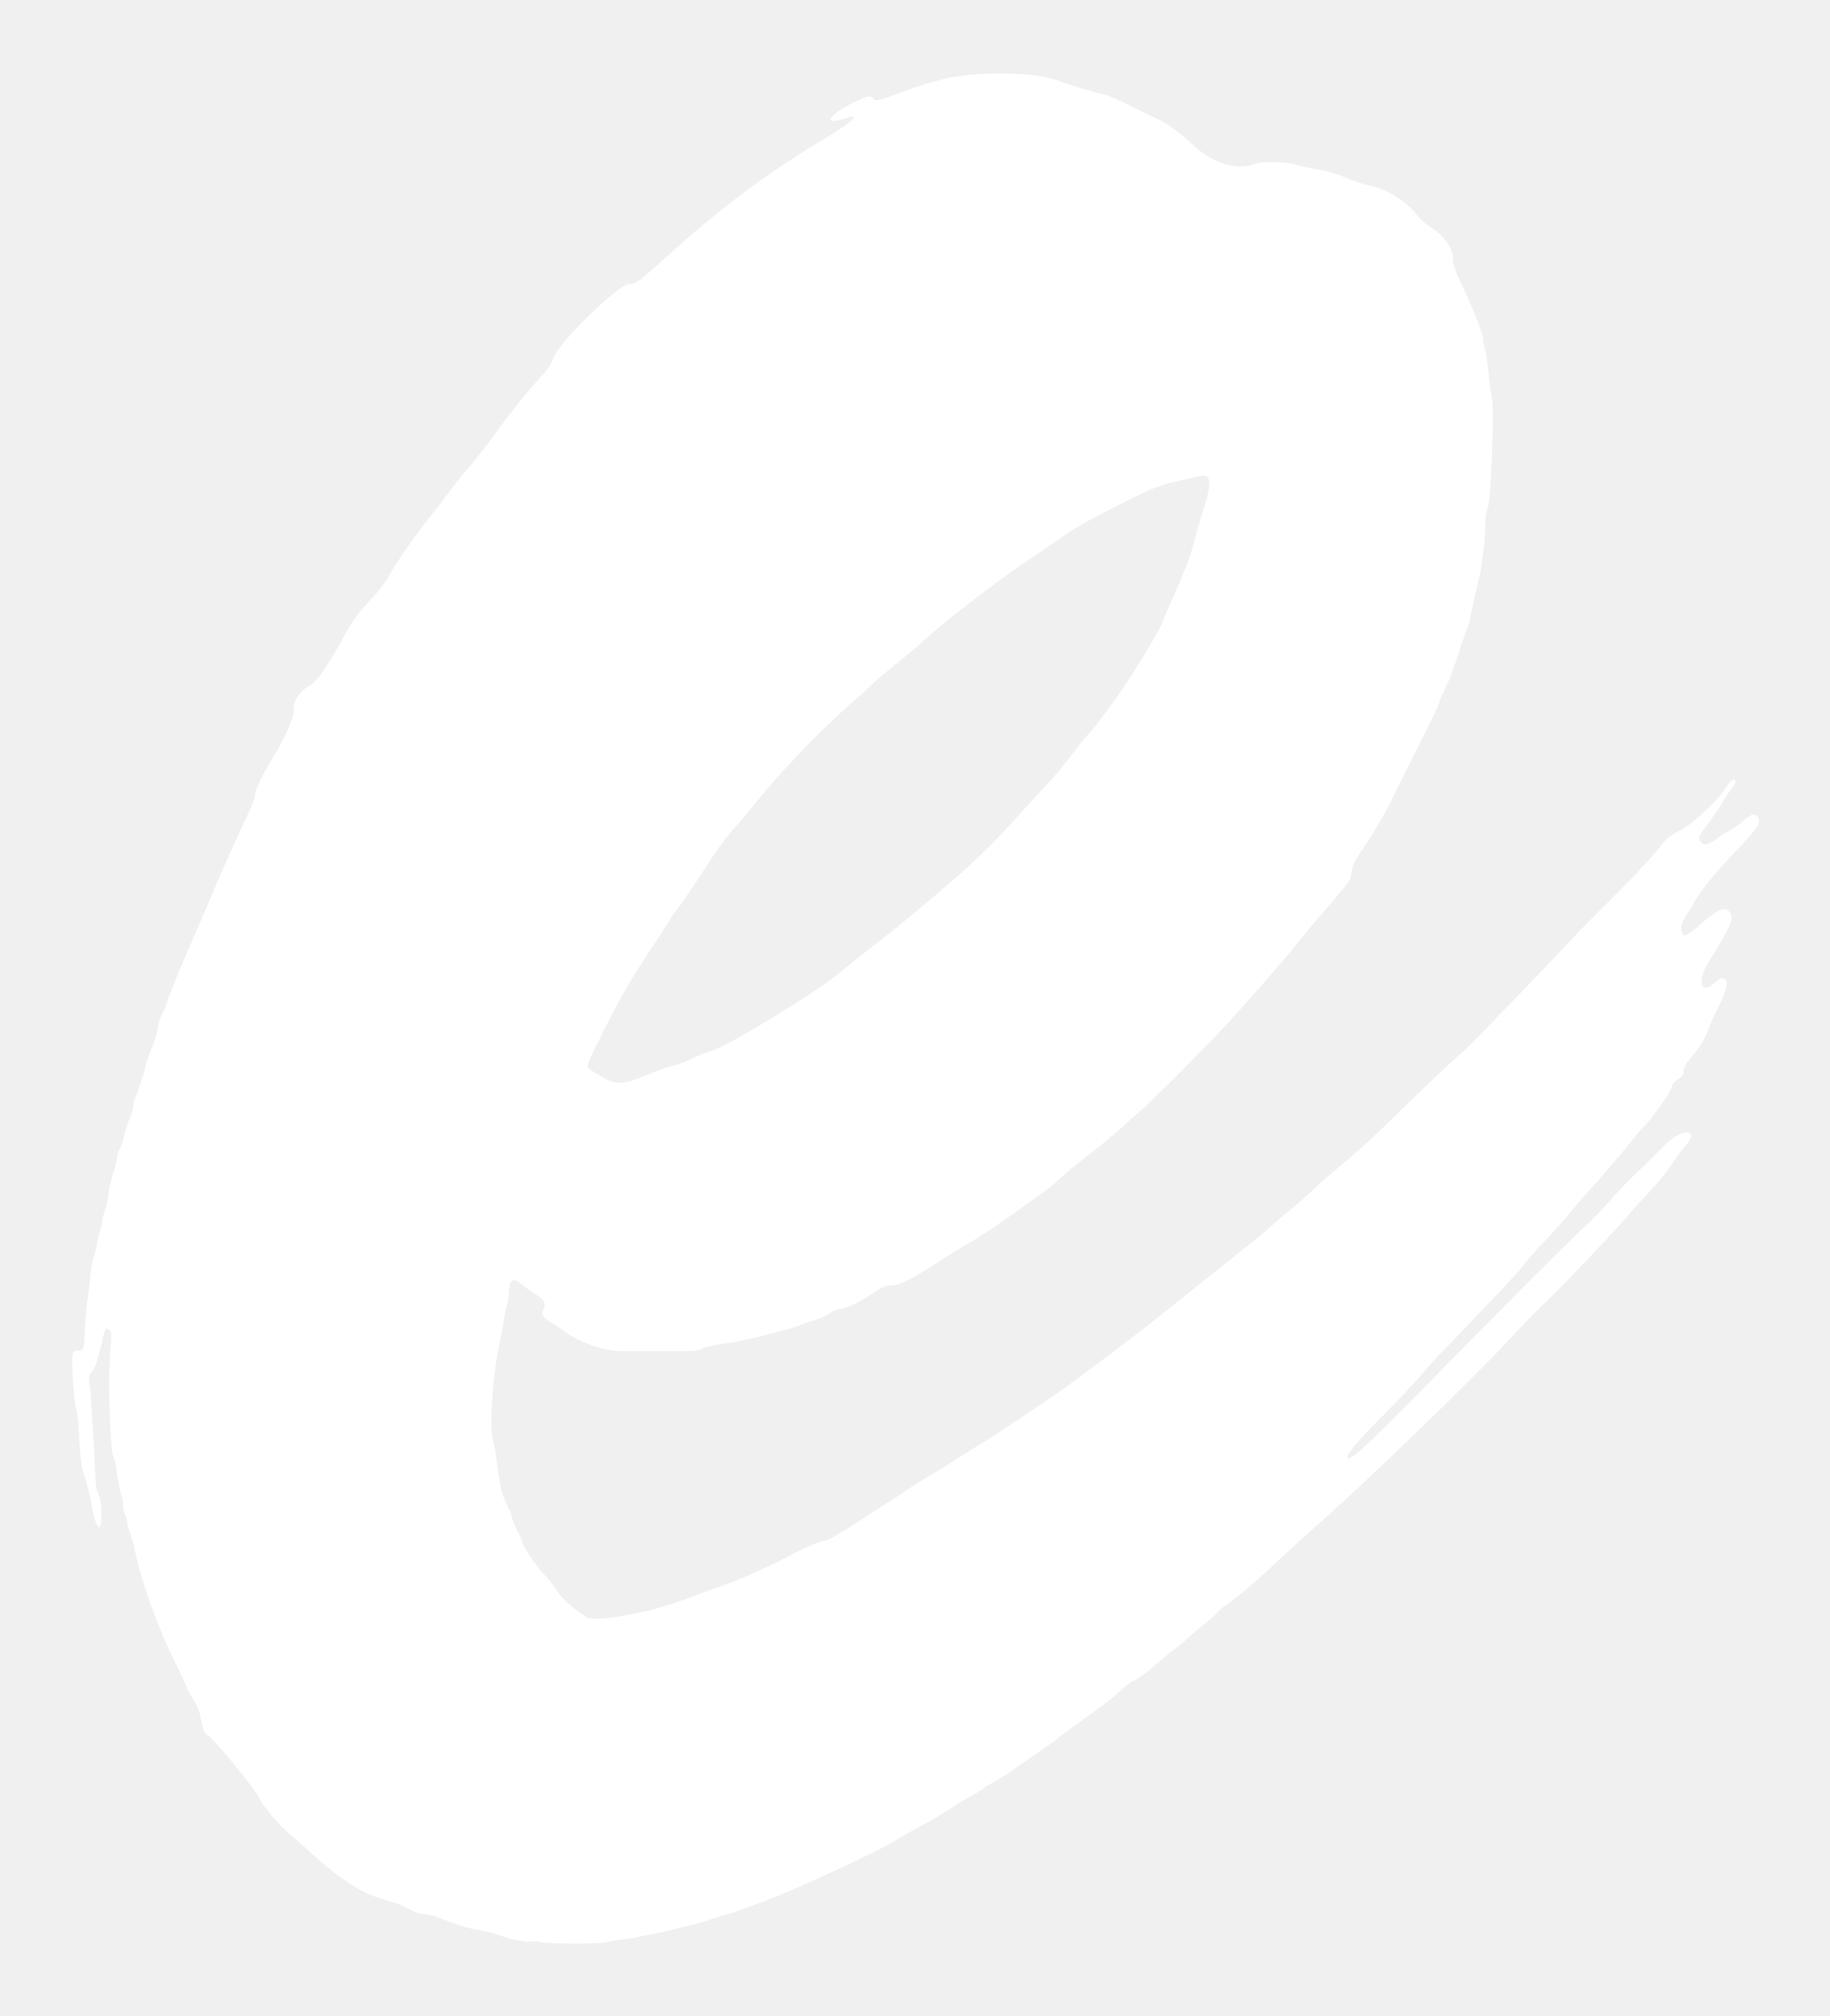
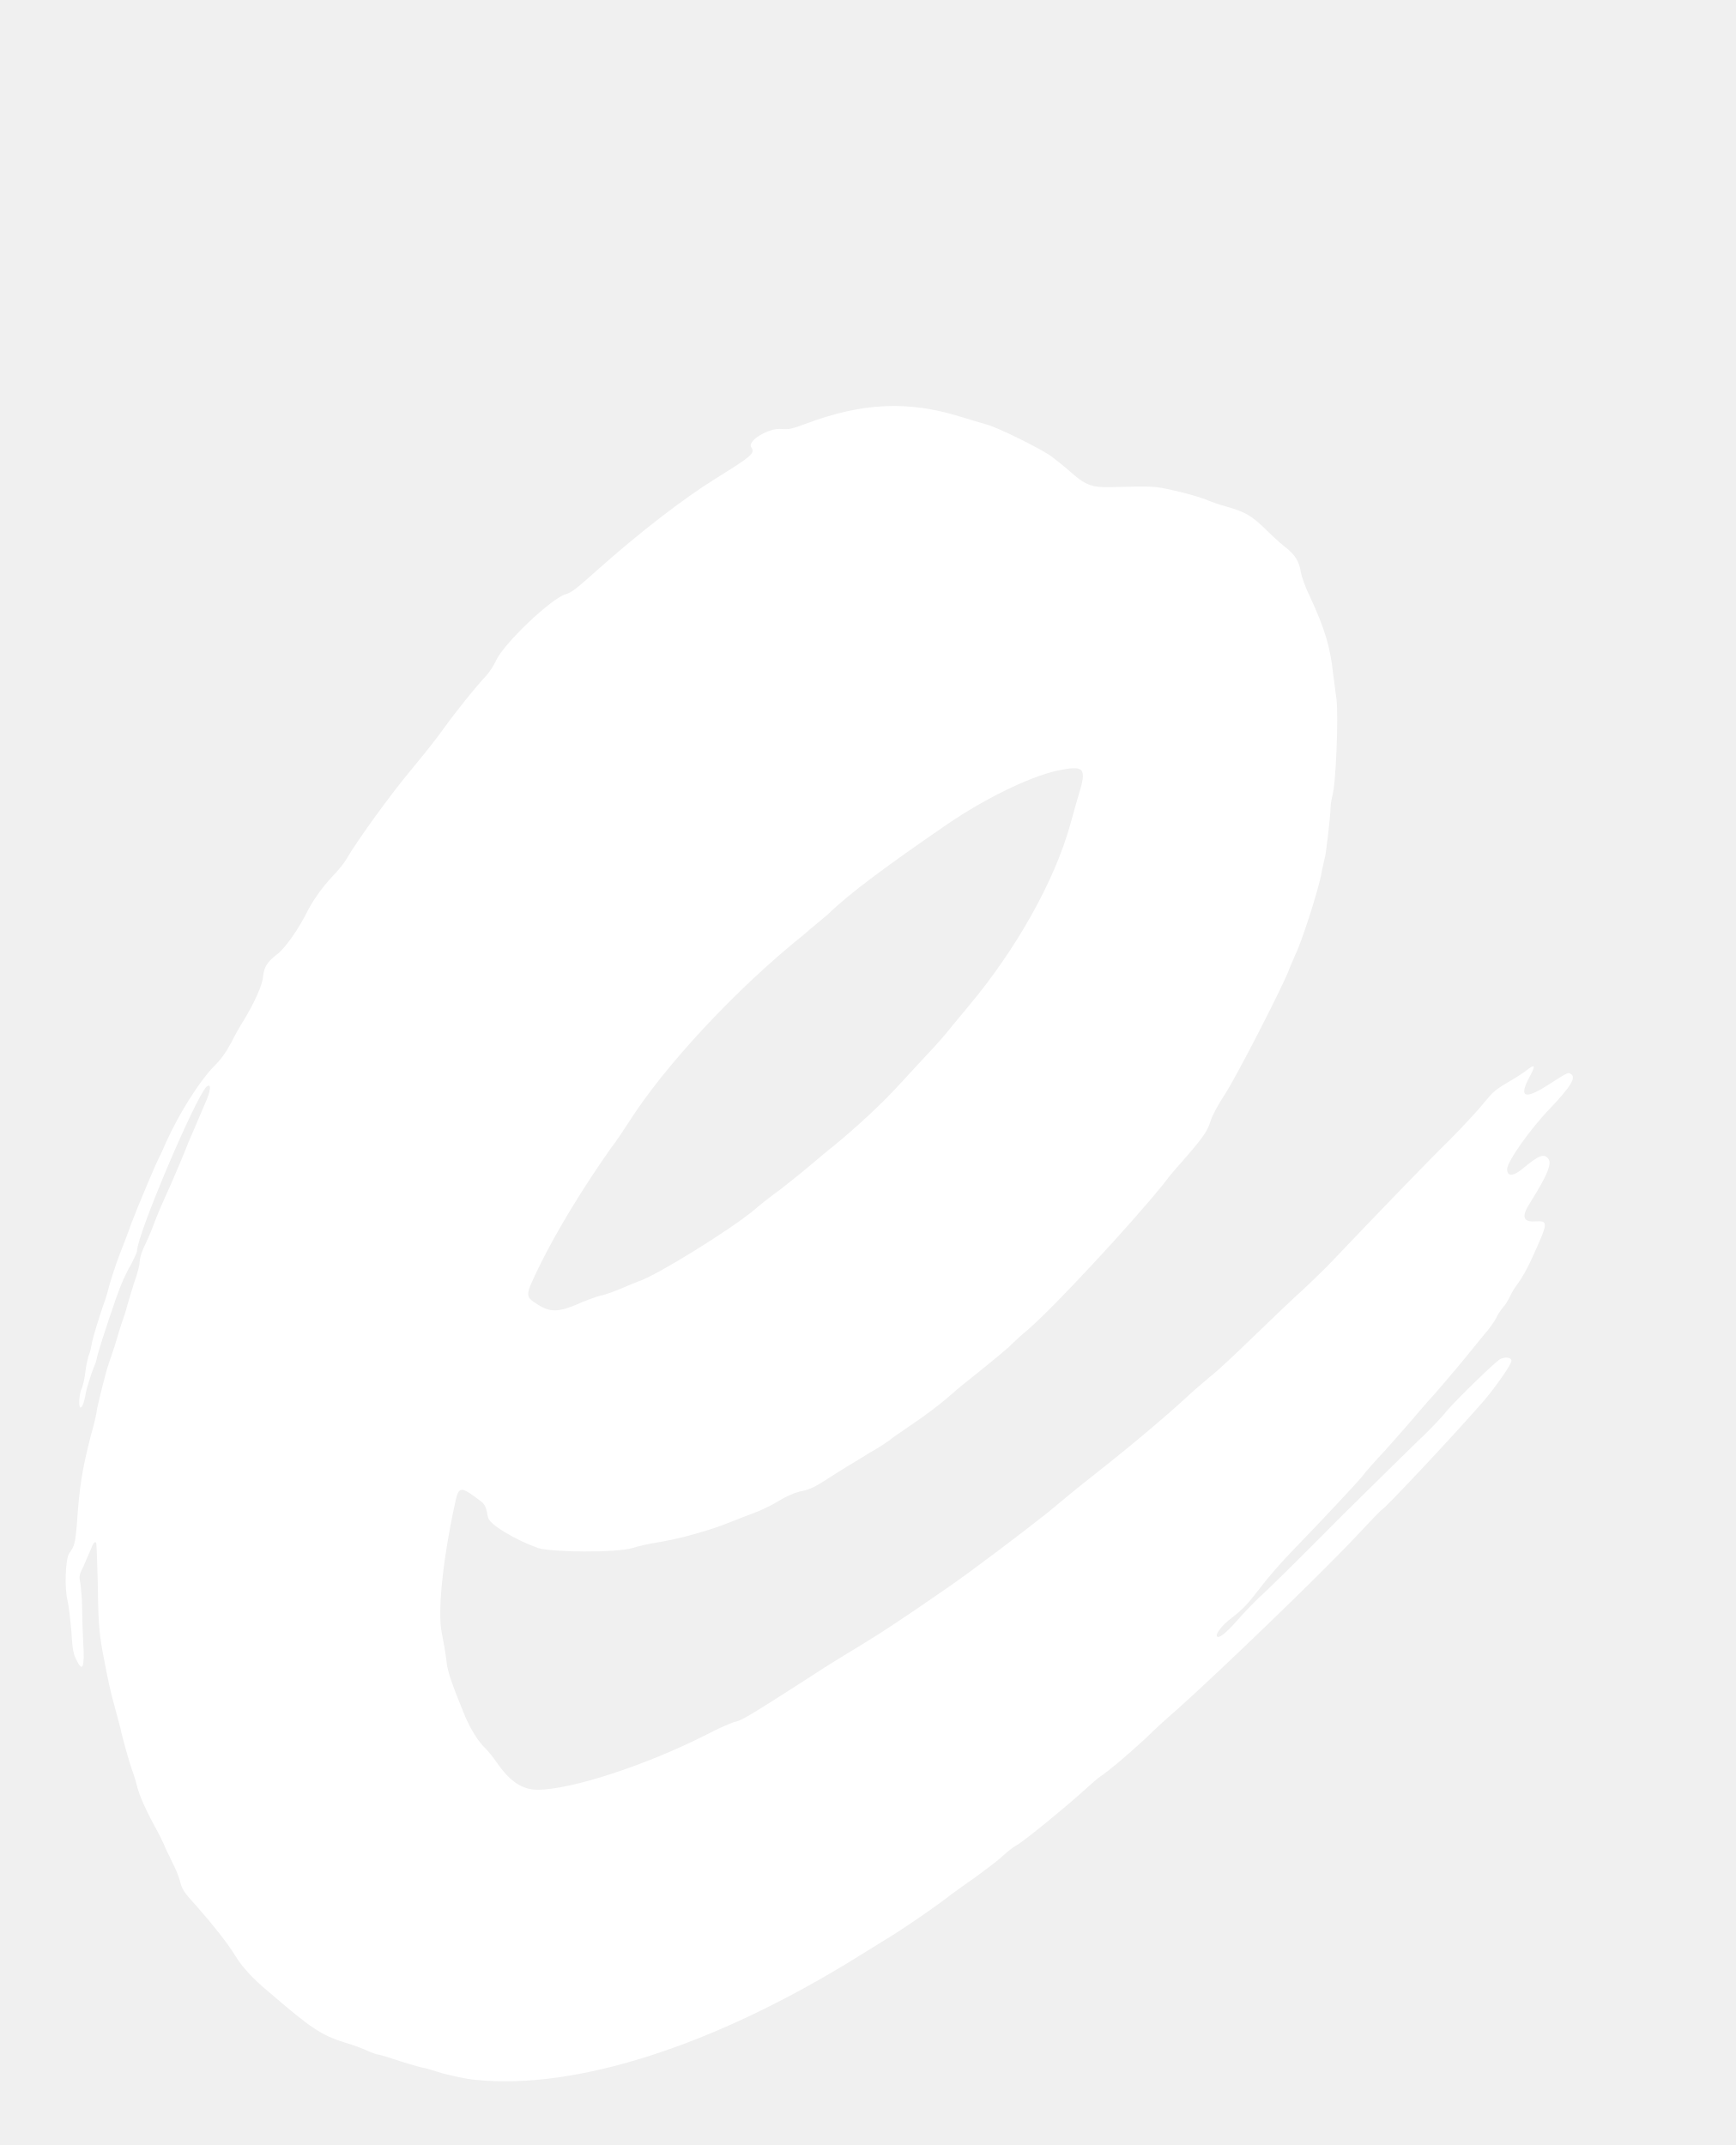
- <svg xmlns="http://www.w3.org/2000/svg" viewBox="730.00 311.50 304.50 335.00" width="304" height="335" role="img" aria-label="e">
-   <path fill="#ffffff" d="M820.1 634.5C819.4 634.3 818.6 634.3 818.3 634.4C817.7 634.5 815.2 634.1 813.9 633.6C812.3 633.0 810.2 632.5 808.9 632.3C807.6 632.1 805.7 631.5 802.8 630.3C801.9 630.0 800.8 629.8 800.4 629.8C799.8 629.8 798.9 629.4 797.9 628.9C797.1 628.4 795.4 627.8 794.3 627.5C790.5 626.5 787.2 624.5 781.6 619.5C780.8 618.7 779.4 617.5 778.4 616.7C776.5 615.1 773.9 612.0 773.2 610.6C772.4 608.9 765.6 600.6 764.5 600.0C764.0 599.7 763.6 598.7 763.3 596.6C763.1 595.9 762.7 594.8 762.1 594.0C761.7 593.3 761.2 592.6 761.2 592.4C761.2 592.3 760.2 590.0 758.9 587.4C756.1 581.7 753.4 574.2 752.4 569.0C752.2 568.1 751.9 567.0 751.7 566.4C751.4 565.9 751.2 565.2 751.2 564.8C751.2 564.4 751.1 563.8 750.9 563.5C750.7 563.2 750.5 562.5 750.5 562.0C750.5 561.5 750.4 560.6 750.2 560.1C750.0 559.6 749.7 558.1 749.5 556.9C749.4 555.6 749.1 554.1 748.8 553.5C748.3 551.7 748.0 541.7 748.3 536.8C748.6 533.3 748.6 533.0 748.2 532.6C747.6 532.0 747.5 532.1 746.7 535.7C746.1 538.1 745.8 539.0 745.3 539.5C744.7 540.2 744.7 540.2 745.0 542.5C745.2 544.5 745.6 550.9 745.9 557.5C745.9 558.5 746.1 559.5 746.4 560.0C747.0 561.1 747.1 565.4 746.5 565.4C746.1 565.4 745.6 563.9 745.1 560.9C744.9 559.8 744.4 558.0 744.1 557.0C743.6 555.4 743.4 554.4 743.2 551.0C743.1 548.5 742.9 546.4 742.7 545.8C742.3 544.5 741.8 537.4 742.1 536.5C742.2 536.2 742.5 536.0 743.0 536.0C744.0 536.0 744.0 536.0 744.1 532.6C744.2 531.0 744.4 529.0 744.5 528.1C744.6 527.3 744.9 525.4 745.0 524.0C745.1 522.6 745.4 521.0 745.6 520.5C745.8 520.0 746.0 519.1 746.1 518.4C746.2 517.7 746.4 516.7 746.6 516.2C746.8 515.7 747.0 515.0 747.0 514.6C747.0 514.3 747.2 513.4 747.5 512.6C747.8 511.8 748.0 510.4 748.1 509.6C748.2 508.8 748.6 507.3 748.9 506.3C749.2 505.3 749.5 504.2 749.5 503.9C749.5 503.5 749.7 502.8 750.0 502.3C750.2 501.8 750.5 501.0 750.6 500.5C750.8 499.5 751.3 498.0 751.9 496.7C752.1 496.2 752.2 495.5 752.2 495.1C752.2 494.8 752.5 493.8 752.9 493.0C753.2 492.2 753.7 490.6 754.0 489.6C754.2 488.5 754.8 486.8 755.2 485.8C755.7 484.7 756.1 483.3 756.2 482.6C756.3 481.9 756.6 480.7 757.0 480.0C757.4 479.2 757.8 478.4 757.8 478.1C757.8 477.9 758.0 477.3 758.2 476.8C758.5 476.3 758.8 475.4 759.0 474.9C759.2 474.3 760.5 471.2 761.9 468.0C763.3 464.8 764.9 461.0 765.5 459.6C766.9 456.2 769.6 450.3 770.7 447.9C772.1 445.0 772.5 444.0 772.5 443.2C772.5 442.6 774.0 439.6 775.6 437.0C777.4 434.2 779.0 430.4 778.9 429.4C778.7 428.0 780.0 426.0 781.8 425.2C782.7 424.7 784.9 421.5 787.1 417.4C788.7 414.4 789.9 412.9 792.2 410.5C793.1 409.4 794.2 408.1 794.5 407.5C795.1 406.2 798.3 401.5 799.6 399.8C800.1 399.1 801.8 396.9 803.4 394.9C804.9 392.8 806.9 390.3 807.7 389.4C808.6 388.4 810.1 386.5 811.1 385.2C815.0 379.8 817.9 376.2 820.3 373.6C821.2 372.6 821.8 371.7 822.1 370.8C823.0 368.2 833.0 358.5 834.7 358.5C835.9 358.5 836.1 358.3 842.0 353.0C850.1 345.7 858.5 339.5 866.9 334.5C871.8 331.6 873.5 330.0 870.8 330.9C867.1 332.1 867.5 330.7 871.4 328.6C874.3 327.2 874.8 327.0 875.3 327.6C875.7 328.2 876.2 328.0 879.9 326.6C881.5 326.0 883.4 325.4 884.0 325.2C884.5 325.1 885.6 324.8 886.2 324.6C891.4 323.0 902.5 323.1 906.2 324.7C907.1 325.1 912.4 326.7 913.5 326.9C914.0 326.9 916.1 327.8 918.2 328.9C920.3 329.9 922.3 330.9 922.8 331.1C923.8 331.5 926.7 333.6 928.4 335.2C931.7 338.4 935.9 339.7 938.8 338.5C939.9 338.1 944.0 338.1 945.5 338.6C946.3 338.8 947.9 339.2 949.2 339.4C950.6 339.6 952.2 340.1 953.0 340.4C954.7 341.2 956.9 341.9 958.3 342.2C961.0 342.8 964.1 344.8 965.8 347.0C966.3 347.7 967.3 348.5 968.0 349.0C970.4 350.5 971.8 352.5 971.8 354.3C971.8 355.2 972.1 356.2 973.3 358.7C975.3 362.9 976.7 366.6 976.8 367.5C976.8 367.9 976.9 368.7 977.1 369.3C977.3 369.9 977.6 371.7 977.7 373.2C977.9 374.8 978.1 376.8 978.3 377.6C978.7 380.1 978.1 394.7 977.6 395.7C977.4 396.0 977.2 397.1 977.2 398.2C977.2 399.2 977.1 400.9 977.0 401.9C976.8 402.8 976.7 404.2 976.6 405.0C976.5 405.8 976.3 406.9 976.1 407.6C975.6 409.7 975.0 412.3 974.7 413.8C974.6 414.6 974.3 415.6 974.1 416.0C973.9 416.4 973.5 417.7 973.1 418.8C972.8 419.9 972.3 421.3 972.1 421.8C971.9 422.2 971.7 423.0 971.5 423.6C971.3 424.1 970.8 425.2 970.4 426.1C969.9 427.0 969.5 428.0 969.5 428.2C969.5 428.4 968.0 431.6 966.2 435.1C964.4 438.7 962.2 443.1 961.4 444.8C960.5 446.5 958.8 449.4 957.7 451.2C955.1 455.0 955.1 455.1 954.9 456.5C954.7 457.9 955.0 457.5 948.2 465.4C947.2 466.6 946.0 468.1 945.6 468.6C944.8 469.7 938.2 477.3 934.8 481.0C931.0 485.2 921.9 494.3 919.7 496.2C918.6 497.1 917.4 498.2 917.1 498.5C916.9 498.8 915.2 500.2 913.5 501.6C909.4 504.8 906.9 506.8 905.4 508.3C904.7 508.9 902.8 510.3 901.2 511.4C899.7 512.5 897.4 514.1 896.1 515.0C894.9 515.9 892.8 517.2 891.5 518.0C890.2 518.7 887.6 520.3 885.8 521.5C881.3 524.4 879.5 525.2 878.2 525.2C877.3 525.2 876.8 525.5 875.5 526.3C873.2 527.9 871.1 528.9 869.8 529.1C869.2 529.2 868.5 529.5 868.1 529.8C867.8 530.1 866.8 530.5 866.1 530.8C865.3 531.0 864.1 531.4 863.4 531.7C862.7 532.0 861.6 532.3 861.0 532.5C860.4 532.6 858.8 533.1 857.5 533.4C854.7 534.2 852.4 534.6 849.5 535.0C848.4 535.2 847.1 535.5 846.8 535.7C846.3 536.1 845.5 536.1 842.4 536.1C840.3 536.1 838.0 536.1 837.2 536.1C836.4 536.1 834.7 536.1 833.4 536.1C830.7 536.1 826.8 534.8 824.3 533.1C823.6 532.5 822.4 531.7 821.6 531.3C820.2 530.4 820.0 529.9 820.5 529.0C820.9 528.2 820.6 527.6 819.2 526.7C818.5 526.3 817.5 525.5 816.9 525.1C815.5 523.8 814.8 524.1 814.7 526.0C814.7 526.5 814.6 527.5 814.4 528.4C814.1 529.2 813.9 530.5 813.8 531.4C813.6 532.2 813.4 533.8 813.1 534.9C811.9 540.8 811.4 549.0 812.1 551.3C812.3 552.0 812.5 553.2 812.6 553.9C813.2 558.7 813.5 560.1 814.7 562.4C815.0 562.9 815.2 563.6 815.2 563.8C815.2 564.1 815.6 564.9 816.0 565.8C816.4 566.6 816.8 567.4 816.8 567.6C816.8 568.2 818.8 571.4 820.2 572.9C821.0 573.7 822.0 574.9 822.4 575.6C823.4 577.2 825.0 578.7 827.5 580.3C828.5 581.0 831.6 580.7 838.4 579.2C840.2 578.7 843.2 577.8 845.9 576.7C847.0 576.3 848.8 575.6 849.9 575.3C853.5 574.0 858.6 571.7 862.1 569.8C864.2 568.7 866.1 567.9 866.8 567.8C868.0 567.6 869.0 567.0 879.0 560.5C881.8 558.6 884.9 556.7 885.8 556.2C886.7 555.7 888.3 554.6 889.5 553.9C890.7 553.1 892.2 552.2 892.8 551.8C894.1 551.1 900.0 547.2 906.1 543.0C909.8 540.4 918.6 533.8 923.2 530.1C925.9 527.9 930.1 524.6 936.6 519.4C937.9 518.4 939.8 516.8 940.9 515.9C942.0 514.9 943.8 513.3 945.0 512.4C946.2 511.4 948.1 509.7 949.2 508.6C950.4 507.5 952.7 505.6 954.2 504.3C955.8 503.0 959.1 500.0 961.5 497.6C967.1 492.1 973.6 486.0 973.8 486.0C973.9 486.0 986.0 473.5 992.0 467.1C993.0 466.0 996.2 462.8 999.1 459.9C1002.0 457.0 1005.1 453.7 1005.9 452.6C1007.3 450.8 1007.7 450.4 1009.7 449.4C1012.1 448.1 1016.3 444.0 1017.3 442.2C1017.7 441.5 1018.2 441.0 1018.6 441.0C1019.0 441.0 1018.7 442.1 1018.2 442.4C1018.0 442.7 1017.4 443.5 1017.0 444.2C1016.6 445.0 1015.4 446.7 1014.5 448.0C1012.6 450.5 1012.6 450.5 1013.0 451.3C1013.4 452.0 1014.3 451.9 1015.6 450.9C1016.2 450.4 1017.2 449.8 1017.8 449.5C1018.4 449.2 1019.5 448.4 1020.2 447.8C1021.7 446.6 1021.8 446.6 1022.4 447.1C1023.3 448.0 1022.8 448.8 1018.1 453.7C1015.3 456.6 1012.4 460.3 1011.9 461.5C1011.8 461.8 1011.3 462.6 1010.8 463.3C1009.9 464.6 1009.6 465.5 1009.9 466.4C1010.1 467.3 1010.6 467.1 1012.6 465.4C1015.8 462.6 1017.0 462.0 1017.8 463.0C1018.7 463.9 1018.0 465.5 1014.5 471.1C1012.3 474.5 1012.9 477.0 1015.4 474.8C1016.4 473.9 1016.5 473.9 1017.1 474.3C1017.7 474.7 1017.3 476.2 1015.9 479.0C1015.4 479.9 1014.7 481.4 1014.4 482.4C1013.6 484.4 1013.3 484.9 1011.6 487.0C1010.6 488.2 1010.2 488.8 1010.2 489.4C1010.2 490.1 1010.1 490.3 1009.2 490.9C1008.5 491.4 1008.2 491.7 1008.2 492.2C1008.2 492.8 1004.5 498.0 1003.4 498.9C1003.2 499.0 1002.7 499.7 1002.1 500.4C1000.9 502.0 998.5 504.8 996.4 507.2C995.4 508.3 993.4 510.5 992.0 512.2C990.6 514.0 988.3 516.5 987.0 517.9C985.7 519.2 984.2 520.9 983.8 521.5C982.6 523.1 978.2 527.7 970.8 535.4C969.3 536.9 967.1 539.3 965.9 540.8C964.6 542.2 961.9 545.1 959.9 547.1C955.0 551.9 952.9 554.9 955.0 553.7C956.2 553.1 959.8 549.5 979.8 529.2C986.1 522.8 992.4 516.6 993.7 515.4C995.1 514.1 997.0 512.2 998.0 511.0C999.8 508.9 1002.0 506.7 1004.4 504.5C1005.1 503.8 1006.2 502.7 1006.9 502.0C1009.5 499.1 1013.0 498.9 1010.7 501.7C1010.2 502.2 1009.1 503.7 1008.2 505.0C1007.4 506.3 1005.6 508.4 1004.4 509.7C1003.1 511.1 1001.8 512.5 1001.4 513.0C999.8 515.0 990.6 524.7 987.4 527.8C984.4 530.7 984.8 530.3 980.3 535.1C974.9 540.9 956.2 559.0 949.5 564.8C947.9 566.2 944.8 569.0 942.6 571.1C938.6 574.8 936.5 576.6 934.3 578.2C933.6 578.6 932.8 579.3 932.4 579.8C932.0 580.3 930.9 581.2 930.1 581.8C929.3 582.5 928.4 583.2 928.2 583.4C928.1 583.6 927.2 584.3 926.4 585.0C924.9 586.1 924.2 586.7 920.9 589.5C920.1 590.1 919.2 590.8 918.8 590.9C918.4 591.0 917.4 591.7 916.5 592.6C915.6 593.5 913.3 595.3 911.4 596.6C909.5 598.0 907.3 599.6 906.6 600.1C905.9 600.7 904.6 601.7 903.6 602.3C902.7 603.0 900.7 604.3 899.2 605.4C897.8 606.4 896.0 607.5 895.3 607.9C894.6 608.2 894.0 608.6 893.9 608.7C893.8 608.9 893.1 609.3 892.3 609.8C891.5 610.2 889.8 611.2 888.4 612.1C887.0 613.0 885.5 613.9 885.0 614.2C882.4 615.6 879.3 617.3 879.1 617.5C877.1 619.0 859.4 627.1 856.0 628.1C855.4 628.3 854.6 628.6 854.3 628.7C853.9 628.9 852.6 629.4 851.3 629.8C849.9 630.1 848.6 630.6 848.2 630.7C847.0 631.2 840.5 632.8 838.3 633.2C837.1 633.4 836.1 633.6 835.9 633.7C835.8 633.8 834.9 633.9 833.9 634.0C832.9 634.1 831.6 634.3 831.0 634.5C829.6 634.8 821.9 634.8 820.1 634.5ZM837.3 490.3C838.9 489.6 840.8 488.9 841.6 488.7C842.4 488.6 844.1 488.0 845.4 487.3C846.7 486.7 848.1 486.2 848.5 486.1C850.5 485.7 865.7 476.5 869.4 473.4C870.7 472.3 874.6 469.2 876.7 467.6C877.8 466.8 883.3 462.3 888.5 457.8C892.0 454.8 896.3 450.6 900.0 446.4C901.4 444.9 903.5 442.5 904.8 441.2C906.0 439.8 907.5 438.1 908.0 437.3C908.6 436.5 909.7 435.1 910.5 434.1C912.1 432.4 912.4 432.0 915.1 428.3C917.6 425.1 923.5 415.4 923.5 414.6C923.5 414.6 923.9 413.7 924.3 412.7C925.1 411.0 926.4 408.0 927.6 405.0C928.1 403.7 928.4 402.8 929.2 399.5C929.4 398.9 929.7 397.9 929.9 397.2C931.9 391.1 931.8 389.8 928.9 390.6C928.2 390.8 926.5 391.2 925.1 391.5C923.0 392.0 921.7 392.5 916.5 395.1C910.8 398.0 908.8 399.1 905.6 401.4C904.8 401.9 903.8 402.7 903.3 403.0C897.8 406.5 888.1 413.9 884.1 417.5C883.2 418.4 881.2 420.0 879.9 421.1C878.5 422.2 876.7 423.7 875.8 424.5C875.0 425.3 873.1 427.0 871.5 428.4C865.5 433.8 859.4 440.2 854.9 445.9C854.2 446.7 853.3 447.8 852.8 448.4C851.3 449.9 848.9 453.2 847.0 456.3C844.8 459.6 843.1 462.2 842.4 462.9C842.1 463.3 841.6 464.0 841.3 464.6C840.9 465.2 839.7 467.2 838.5 468.9C835.2 473.9 833.4 476.9 830.5 482.7C827.5 488.7 827.4 488.8 828.4 489.4C828.8 489.6 829.5 490.1 830.1 490.4C832.2 491.8 833.8 491.8 837.3 490.3Z" />
+ <svg xmlns="http://www.w3.org/2000/svg" viewBox="730.25 248.00 322.00 398.50" width="322" height="398" role="img" aria-label="e">
+   <path fill="#ffffff" d="M818.4 634.4C816.4 634.2 814.3 633.7 812.3 633.2C810.6 632.7 809.1 632.2 808.9 632.2C808.7 632.2 806.8 631.7 804.6 631.0C802.5 630.3 800.6 629.7 800.3 629.7C800.1 629.7 799.2 629.4 798.3 629.0C797.5 628.6 795.6 627.9 794.2 627.5C789.7 626.1 787.8 624.8 779.9 618.0C777.0 615.6 775.0 613.4 773.8 611.4C772.1 608.7 769.6 605.6 766.8 602.4C764.0 599.3 763.9 599.1 763.4 597.2C763.1 596.2 762.5 594.8 762.1 594.1C761.8 593.4 761.2 592.2 760.8 591.4C760.5 590.5 759.3 588.2 758.2 586.2C756.9 583.7 756.1 581.9 755.6 580.2C755.3 578.9 754.8 577.4 754.6 576.9C754.2 575.8 752.8 571.0 752.4 569.0C752.2 568.2 751.7 566.4 751.3 564.9C750.6 562.3 750.2 560.7 749.1 554.8C748.4 550.9 748.3 549.0 748.2 541.8C748.1 537.9 748.0 534.7 747.9 534.6C747.6 534.3 747.3 534.8 746.9 535.9C746.6 536.6 746.0 537.9 745.6 538.9C744.7 540.7 744.7 540.8 745.0 542.3C745.1 543.2 745.3 545.1 745.3 546.6C745.3 548.1 745.4 551.0 745.5 553.0C745.8 557.9 745.4 558.8 744.2 556.3C743.7 555.3 743.5 554.5 743.3 551.0C743.1 548.7 742.8 546.2 742.6 545.4C742.0 543.1 742.2 537.6 742.9 536.6C743.9 535.2 744.0 534.7 744.3 531.5C744.8 524.3 745.2 521.4 747.0 514.4C747.5 512.7 748.0 510.6 748.1 509.6C748.5 507.8 749.8 502.5 750.2 501.5C750.3 501.1 750.9 499.5 751.4 497.9C751.9 496.2 752.5 494.2 752.8 493.4C753.1 492.6 753.5 491.3 753.7 490.5C753.9 489.7 754.5 487.8 755.0 486.2C755.6 484.6 756.0 482.9 756.0 482.4C756.0 481.8 756.3 480.8 756.7 479.9C757.1 479.1 757.9 477.3 758.4 476.0C759.4 473.3 760.0 472.0 761.8 468.0C762.5 466.4 764.0 462.9 765.1 460.1C766.3 457.4 767.6 454.2 768.1 453.1C769.2 450.7 769.4 449.1 768.4 449.9C766.3 452.0 755.5 477.4 755.5 480.4C755.5 480.7 754.9 481.9 754.3 483.1C753.5 484.4 752.5 486.6 751.6 489.2C749.6 495.0 748.0 500.0 748.0 500.5C748.0 500.7 747.6 501.8 747.1 503.0C746.7 504.2 746.2 505.8 746.0 506.7C745.7 508.6 745.3 509.5 745.0 509.5C744.6 509.5 744.7 506.9 745.3 505.8C745.5 505.2 745.8 503.9 745.9 502.9C746.0 501.9 746.3 500.6 746.5 499.9C746.8 499.2 747.0 498.2 747.1 497.6C747.3 496.4 748.6 492.3 749.4 490.0C749.8 489.0 750.2 487.4 750.5 486.3C750.8 485.3 751.5 483.1 752.1 481.5C752.7 479.9 753.8 477.2 754.4 475.4C755.8 471.7 759.1 464.0 759.6 463.0C759.8 462.7 760.4 461.4 760.9 460.2C763.4 454.7 767.1 448.9 769.7 446.2C771.2 444.7 771.9 443.7 773.0 441.7C773.7 440.3 774.7 438.5 775.3 437.6C777.3 434.3 778.8 431.0 778.9 429.5C779.1 427.6 779.7 426.7 781.5 425.3C783.0 424.2 785.6 420.5 787.2 417.2C788.3 415.1 790.0 412.7 792.0 410.6C792.9 409.7 794.0 408.3 794.4 407.6C796.5 404.0 802.8 395.3 806.6 390.8C809.3 387.5 810.3 386.3 812.5 383.3C814.5 380.5 818.4 375.6 820.4 373.5C821.0 372.8 821.8 371.6 822.2 370.7C823.6 367.6 832.4 359.2 835.1 358.4C836.2 358.1 837.1 357.4 841.0 353.9C849.1 346.7 856.9 340.7 863.0 336.9C869.9 332.6 870.3 332.2 869.6 331.1C868.8 329.9 872.9 327.4 875.3 327.7C876.6 327.8 877.1 327.7 879.8 326.7C890.2 322.8 898.7 322.4 908.4 325.4C910.3 326.0 912.4 326.6 913.1 326.8C915.0 327.2 923.7 331.5 925.5 332.9C926.4 333.6 927.8 334.7 928.7 335.5C931.6 338.1 932.8 338.6 936.4 338.5C944.3 338.3 944.5 338.3 948.0 339.1C949.9 339.5 952.3 340.2 953.5 340.6C954.7 341.1 956.6 341.8 957.8 342.1C961.4 343.1 962.6 343.9 964.9 346.1C966.0 347.2 967.6 348.7 968.6 349.5C970.6 351.0 971.4 352.3 971.7 354.4C971.9 355.3 972.5 357.1 973.4 358.9C976.1 364.7 977.2 368.3 977.7 373.4C977.9 374.6 978.1 376.6 978.3 377.8C978.7 381.2 978.2 393.9 977.5 396.0C977.4 396.5 977.2 397.4 977.2 398.1C977.2 399.5 976.3 407.2 976.1 407.5C976.1 407.6 975.7 409.1 975.4 410.8C974.6 414.4 971.8 423.1 970.6 425.5C970.2 426.4 969.7 427.6 969.5 428.1C968.8 430.3 959.9 447.7 957.7 451.1C956.1 453.6 955.3 455.1 954.9 456.3C954.4 458.1 953.3 459.6 949.8 463.6C948.9 464.6 947.3 466.4 946.3 467.8C940.0 475.6 925.9 490.8 920.9 495.1C919.9 495.9 918.4 497.3 917.5 498.2C916.6 499.0 914.2 501.0 912.2 502.6C910.3 504.1 907.7 506.2 906.6 507.2C905.5 508.2 903.2 510.0 901.5 511.2C899.8 512.4 897.3 514.1 896.0 515.0C894.8 516.0 892.7 517.3 891.4 518.0C890.2 518.8 887.6 520.3 885.7 521.5C881.4 524.3 880.7 524.7 878.6 525.1C877.4 525.4 876.1 526.0 874.6 526.9C873.3 527.7 871.4 528.6 870.3 529.0C869.2 529.4 867.2 530.2 865.9 530.7C862.3 532.2 856.4 533.9 851.9 534.6C850.5 534.8 848.5 535.3 847.5 535.6C844.4 536.5 832.7 536.4 830.0 535.6C825.8 534.1 820.9 531.2 820.7 529.9C820.2 527.4 820.2 527.5 818.3 526.1C815.5 524.1 815.2 524.2 814.5 527.6C812.3 537.8 811.3 547.5 812.1 551.3C812.5 553.5 812.7 554.3 813.0 556.8C813.2 558.7 814.2 561.4 816.5 567.0C817.6 569.5 819.0 571.7 820.3 572.9C820.7 573.3 821.6 574.4 822.3 575.4C824.7 578.9 827.0 580.5 829.9 580.5C836.2 580.5 850.2 575.9 861.4 570.2C863.7 569.0 866.2 567.9 866.9 567.8C868.1 567.5 871.1 565.6 881.2 559.1C883.3 557.7 886.1 556.0 887.4 555.2C893.4 551.6 897.2 549.1 906.0 543.0C910.0 540.3 920.4 532.4 924.8 528.9C926.6 527.4 929.6 524.9 931.5 523.4C938.4 518.0 945.4 512.2 950.0 508.0C951.6 506.5 953.8 504.6 954.9 503.7C956.0 502.9 959.6 499.5 962.9 496.3C966.2 493.1 970.5 489.0 972.4 487.3C974.3 485.5 976.6 483.3 977.5 482.3C985.3 474.1 995.2 463.8 999.3 459.8C1002.0 457.1 1004.8 454.0 1005.6 453.0C1007.4 450.8 1007.7 450.5 1010.6 448.8C1011.8 448.1 1013.2 447.2 1013.8 446.7C1015.2 445.6 1015.3 446.0 1014.2 448.0C1012.1 451.9 1013.2 452.4 1017.7 449.5C1021.3 447.2 1021.3 447.2 1021.8 447.5C1022.9 448.1 1021.9 449.8 1018.0 453.9C1014.4 457.6 1010.0 463.8 1010.0 465.2C1010.0 466.6 1011.1 466.6 1012.9 465.1C1015.9 462.6 1016.8 462.3 1017.6 463.2C1018.4 464.1 1017.5 466.3 1014.3 471.4C1012.6 474.0 1012.9 475.1 1015.3 474.9C1017.7 474.8 1017.7 475.0 1014.5 482.0C1013.8 483.6 1012.7 485.5 1012.1 486.3C1011.5 487.1 1010.8 488.2 1010.5 488.9C1010.2 489.5 1009.7 490.4 1009.3 490.8C1008.9 491.3 1008.3 492.1 1008.0 492.8C1007.7 493.4 1006.7 494.9 1005.6 496.1C1003.5 498.7 1001.4 501.3 999.0 504.1C998.1 505.2 997.0 506.4 996.6 506.9C996.2 507.3 994.6 509.1 993.0 511.0C991.4 512.9 988.8 515.8 987.3 517.5C985.7 519.2 983.7 521.4 983.0 522.4C981.6 524.0 976.6 529.4 970.8 535.4C967.6 538.7 965.9 540.7 963.8 543.4C961.9 545.9 960.9 547.0 958.8 548.6C957.2 549.8 955.8 551.5 956.1 552.0C956.4 552.5 957.8 551.4 959.9 549.0C961.1 547.6 962.9 545.8 963.9 544.8C965.0 543.9 971.9 537.1 979.2 529.7C986.6 522.4 993.6 515.5 994.8 514.4C995.9 513.3 997.8 511.4 998.8 510.1C1001.0 507.6 1007.8 501.0 1008.7 500.5C1009.7 500.0 1010.8 500.2 1010.8 500.8C1010.8 501.5 1007.9 505.6 1005.8 508.1C1000.8 513.9 987.1 528.5 986.7 528.5C986.6 528.5 984.3 530.9 981.6 533.8C975.1 540.7 956.2 558.9 948.8 565.5C947.4 566.7 944.7 569.1 942.8 571.0C939.3 574.2 936.5 576.6 934.5 578.0C934.0 578.3 932.9 579.3 932.0 580.1C928.4 583.4 920.1 590.2 918.9 590.8C918.3 591.1 917.2 592.0 916.3 592.8C915.5 593.6 913.2 595.3 911.3 596.7C909.4 598.0 907.4 599.5 906.8 599.9C904.6 601.7 897.2 606.8 894.1 608.6C893.1 609.2 890.9 610.6 889.1 611.7C862.6 628.1 837.0 636.3 818.4 634.4ZM837.3 490.3C838.6 489.7 840.5 489.0 841.6 488.7C842.7 488.5 844.4 487.8 845.4 487.4C846.5 486.9 848.0 486.3 848.8 486.0C852.1 484.9 865.5 476.6 870.0 472.9C871.0 472.0 873.3 470.2 875.1 468.9C876.9 467.5 879.5 465.4 880.9 464.2C882.2 463.1 884.1 461.5 884.9 460.9C889.5 457.1 893.8 453.1 897.1 449.5C899.2 447.2 902.0 444.2 903.3 442.8C904.7 441.3 906.3 439.4 906.9 438.6C907.6 437.8 908.9 436.2 909.9 435.0C918.8 424.4 926.0 411.6 928.9 401.0C929.4 399.1 930.1 396.8 930.4 395.7C932.0 390.6 931.5 390.1 926.3 391.2C921.1 392.4 912.9 396.4 905.9 401.2C894.7 408.9 887.9 413.9 883.8 417.9C883.0 418.6 881.0 420.2 879.4 421.6C866.8 431.7 853.5 446.0 846.9 456.4C845.9 457.9 844.5 460.1 843.6 461.2C838.3 468.7 833.4 476.8 830.3 483.1C827.5 488.9 827.5 488.8 830.0 490.4C832.2 491.8 833.8 491.8 837.3 490.3Z" />
</svg>
